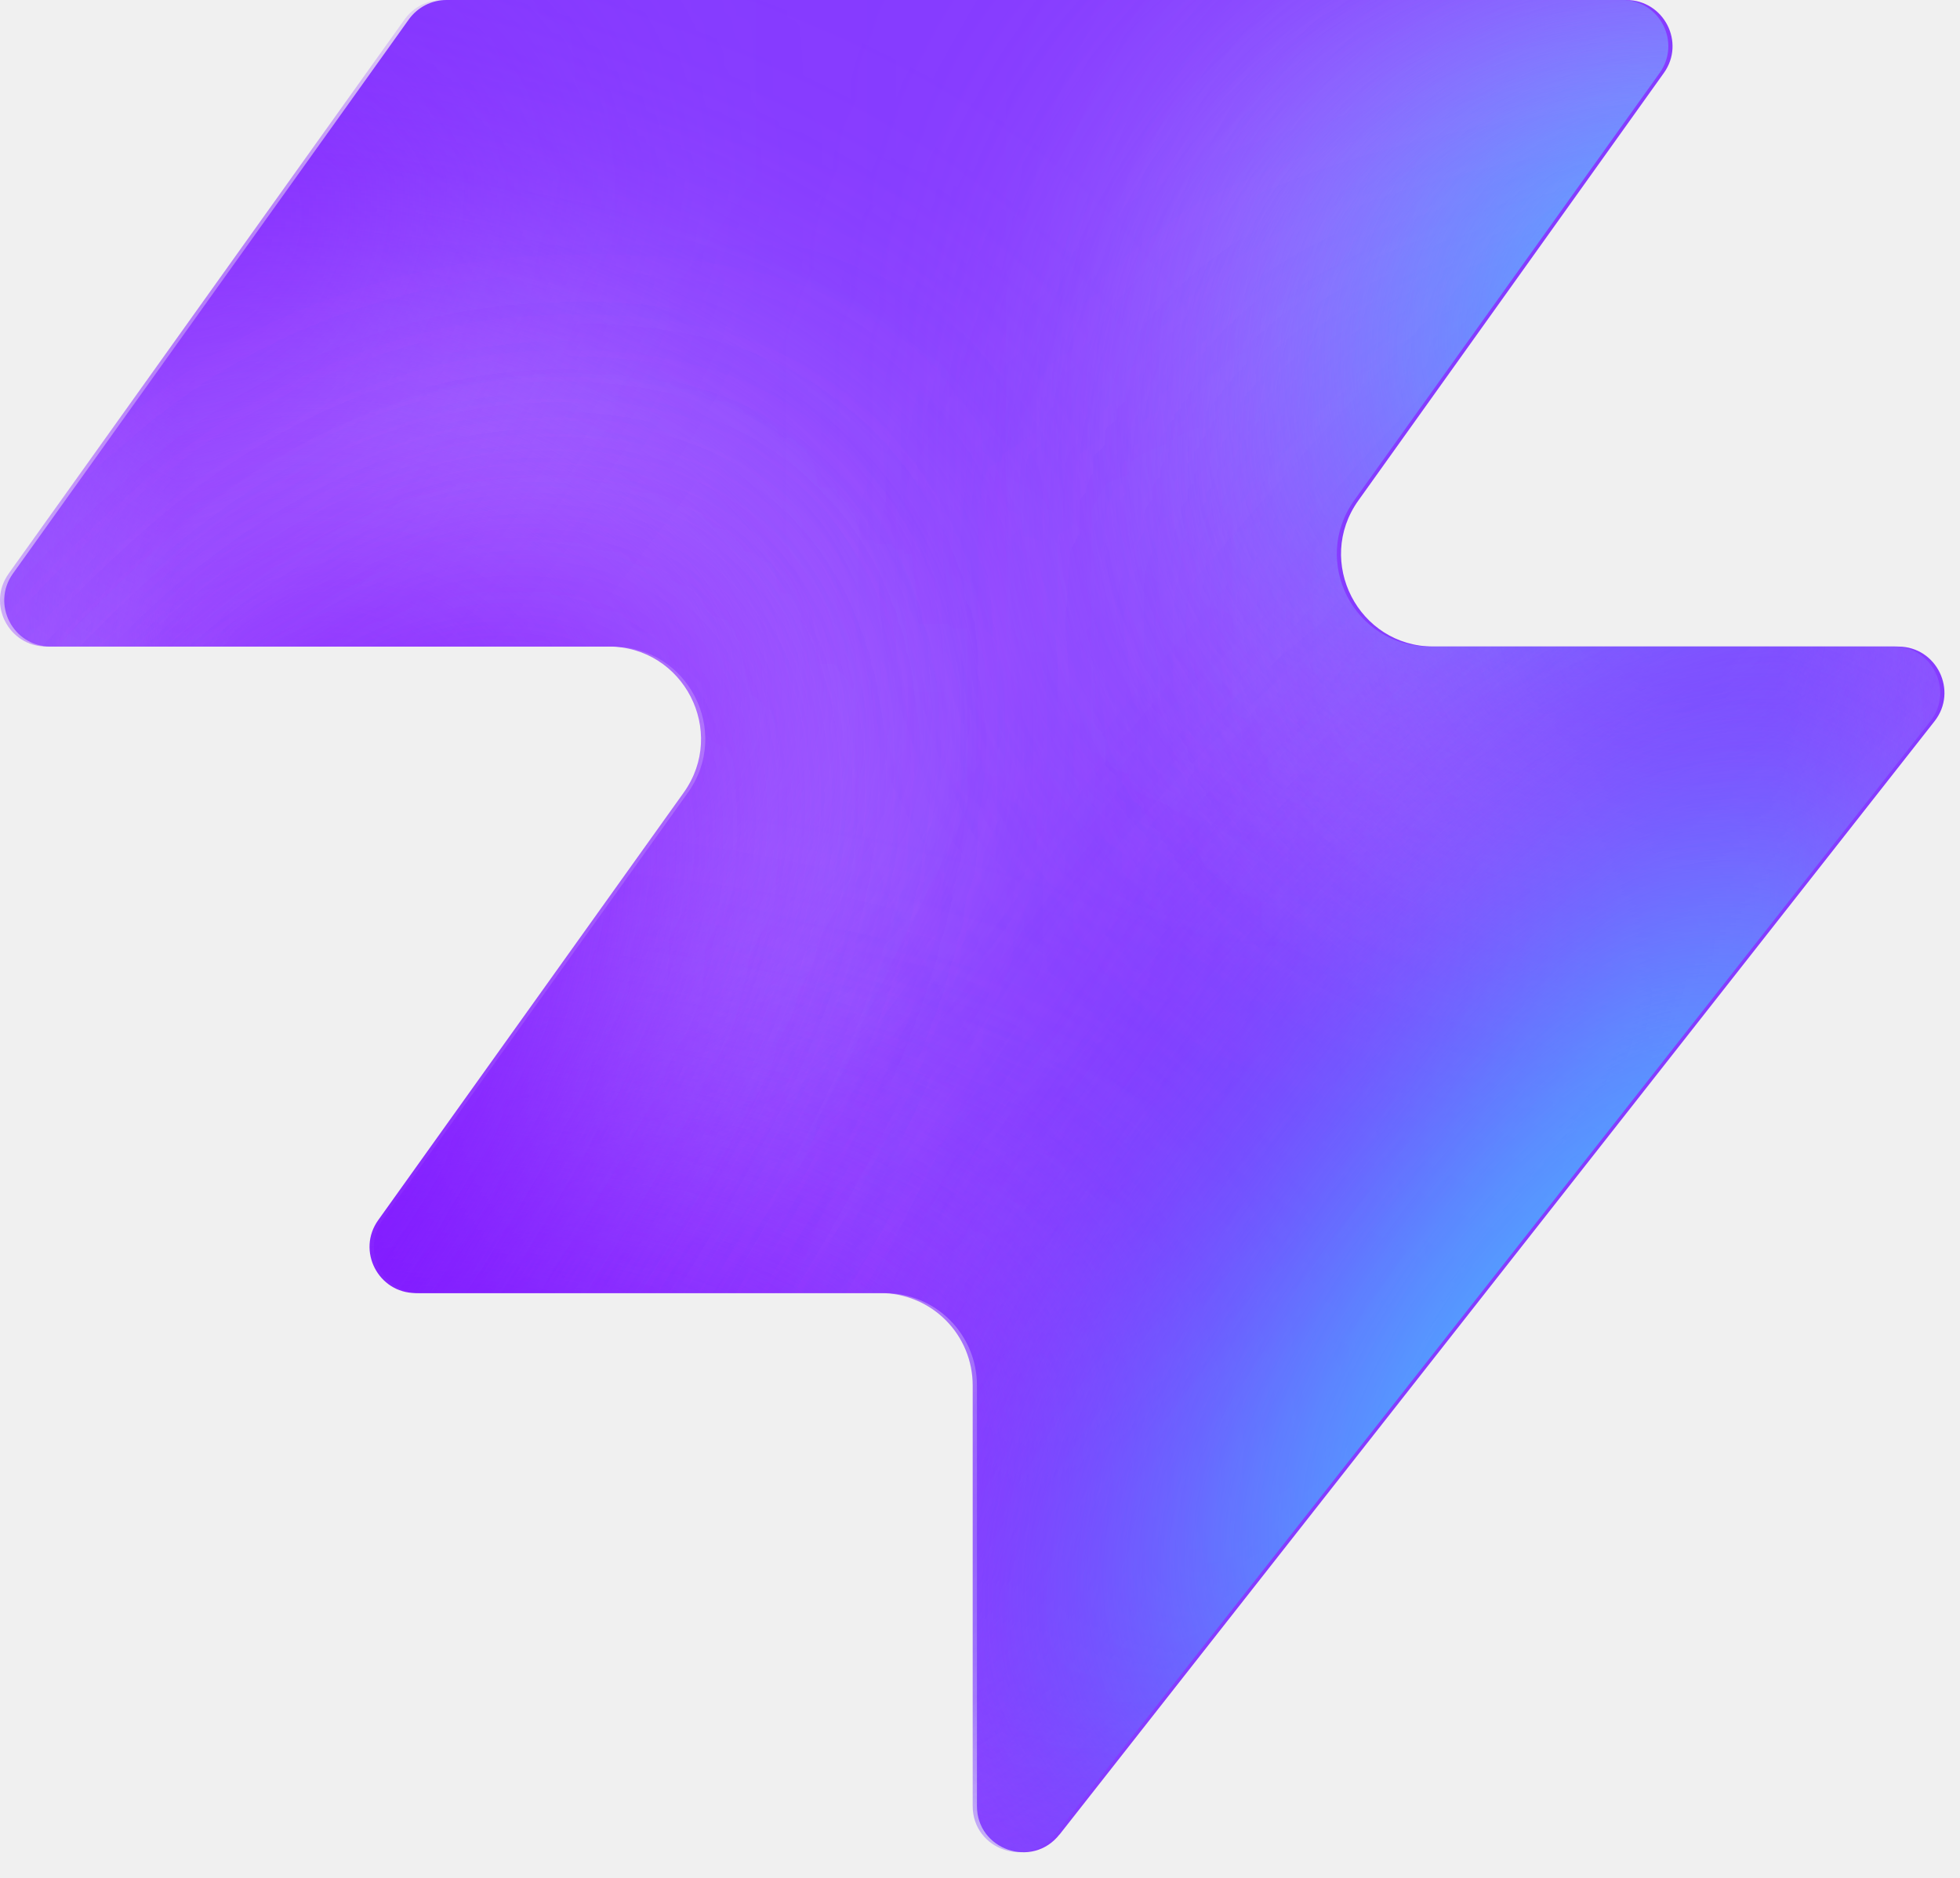
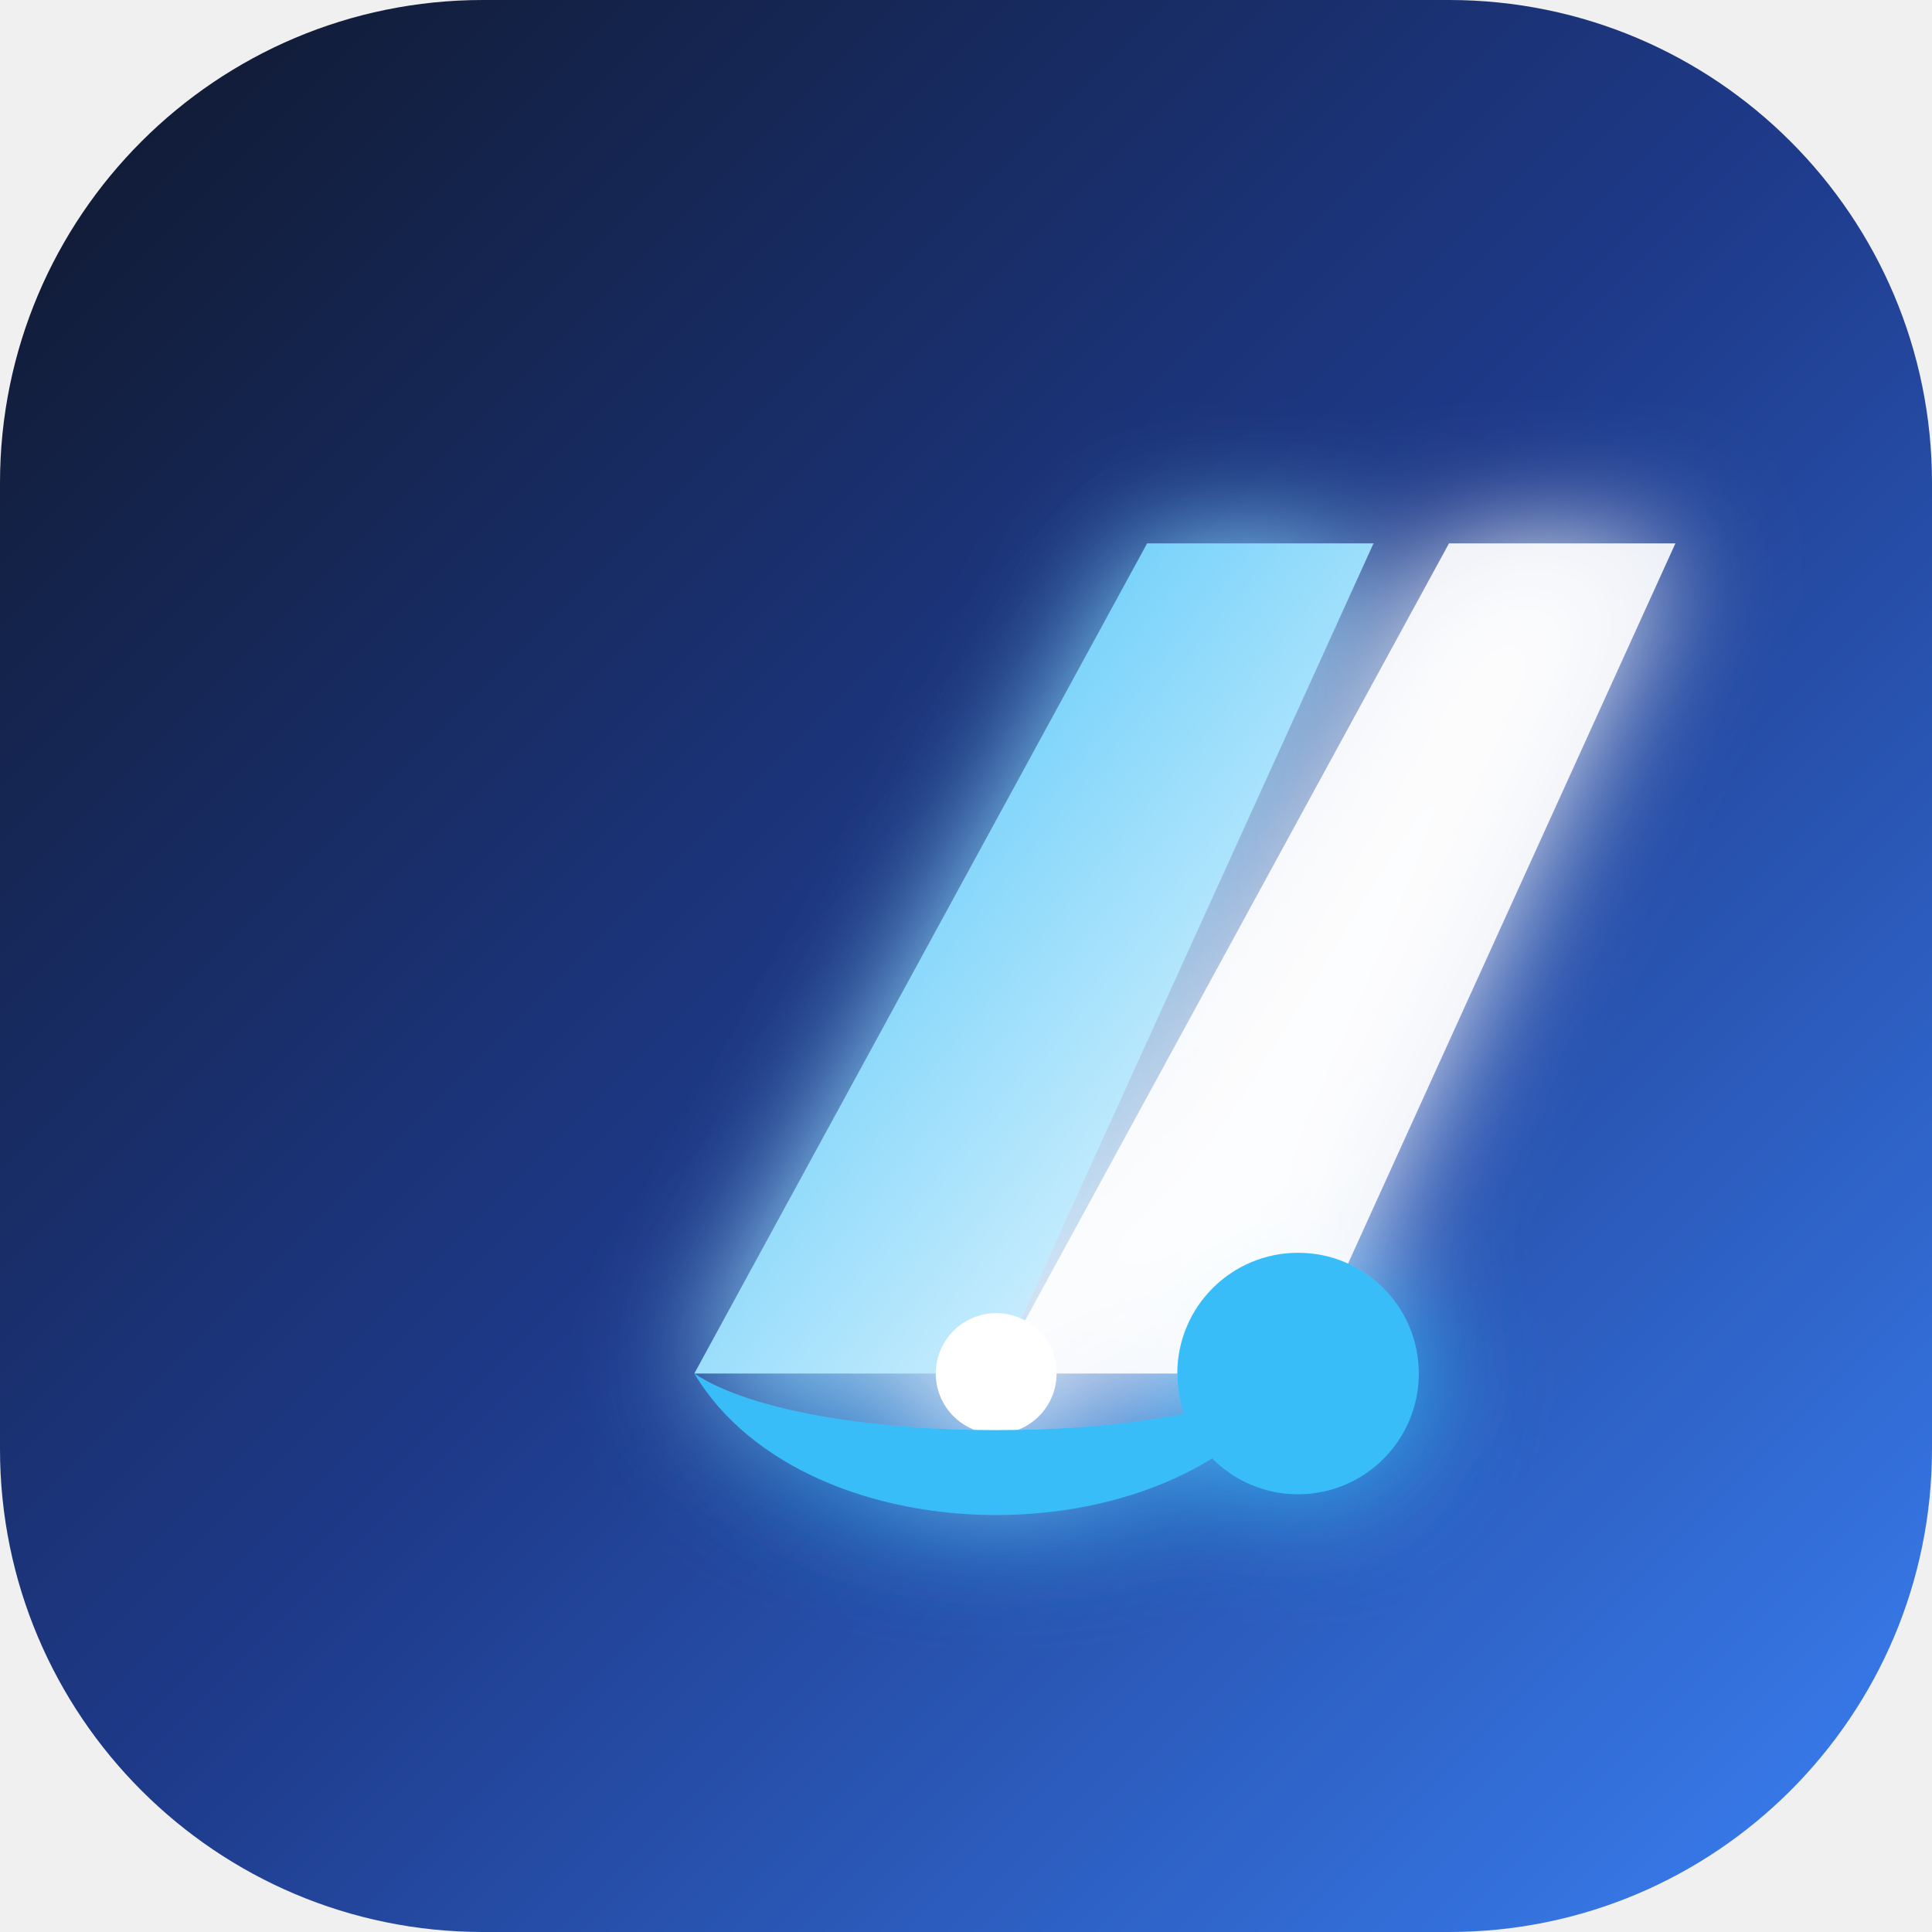
- <svg xmlns="http://www.w3.org/2000/svg" width="48" height="46" fill="none" viewBox="0 0 48 46">
-   <path fill="#863bff" d="M25.946 44.938c-.664.845-2.021.375-2.021-.698V33.937a2.26 2.26 0 0 0-2.262-2.262H10.287c-.92 0-1.456-1.04-.92-1.788l7.48-10.471c1.07-1.497 0-3.578-1.842-3.578H1.237c-.92 0-1.456-1.04-.92-1.788L10.013.474c.214-.297.556-.474.92-.474h28.894c.92 0 1.456 1.04.92 1.788l-7.48 10.471c-1.07 1.498 0 3.579 1.842 3.579h11.377c.943 0 1.473 1.088.89 1.83L25.947 44.94z" style="fill:#863bff;fill:color(display-p3 .525 .23 1);fill-opacity:1" />
-   <mask id="a" width="48" height="46" x="0" y="0" maskUnits="userSpaceOnUse" style="mask-type:alpha">
-     <path fill="#000" d="M25.842 44.938c-.664.844-2.021.375-2.021-.698V33.937a2.26 2.26 0 0 0-2.262-2.262H10.183c-.92 0-1.456-1.04-.92-1.788l7.48-10.471c1.07-1.498 0-3.579-1.842-3.579H1.133c-.92 0-1.456-1.04-.92-1.787L9.91.473c.214-.297.556-.474.92-.474h28.894c.92 0 1.456 1.04.92 1.788l-7.48 10.471c-1.07 1.498 0 3.578 1.842 3.578h11.377c.943 0 1.473 1.088.89 1.832L25.843 44.94z" style="fill:#000;fill-opacity:1" />
-   </mask>
-   <g mask="url(#a)">
-     <g filter="url(#b)">
-       <ellipse cx="5.508" cy="14.704" fill="#ede6ff" rx="5.508" ry="14.704" style="fill:#ede6ff;fill:color(display-p3 .927 .903 1);fill-opacity:1" transform="matrix(.00324 1 1 -.00324 -4.47 31.516)" />
-     </g>
-     <g filter="url(#c)">
-       <ellipse cx="10.399" cy="29.851" fill="#ede6ff" rx="10.399" ry="29.851" style="fill:#ede6ff;fill:color(display-p3 .927 .903 1);fill-opacity:1" transform="matrix(.00324 1 1 -.00324 -39.328 7.883)" />
-     </g>
-     <g filter="url(#d)">
-       <ellipse cx="5.508" cy="30.487" fill="#7e14ff" rx="5.508" ry="30.487" style="fill:#7e14ff;fill:color(display-p3 .492 .077 1);fill-opacity:1" transform="rotate(89.814 -25.913 -14.639)scale(1 -1)" />
-     </g>
-     <g filter="url(#e)">
-       <ellipse cx="5.508" cy="30.599" fill="#7e14ff" rx="5.508" ry="30.599" style="fill:#7e14ff;fill:color(display-p3 .492 .077 1);fill-opacity:1" transform="rotate(89.814 -32.644 -3.334)scale(1 -1)" />
-     </g>
-     <g filter="url(#f)">
-       <ellipse cx="5.508" cy="30.599" fill="#7e14ff" rx="5.508" ry="30.599" style="fill:#7e14ff;fill:color(display-p3 .492 .077 1);fill-opacity:1" transform="matrix(.00324 1 1 -.00324 -34.34 30.47)" />
-     </g>
-     <g filter="url(#g)">
-       <ellipse cx="14.072" cy="22.078" fill="#ede6ff" rx="14.072" ry="22.078" style="fill:#ede6ff;fill:color(display-p3 .927 .903 1);fill-opacity:1" transform="rotate(93.35 24.506 48.493)scale(-1 1)" />
-     </g>
-     <g filter="url(#h)">
-       <ellipse cx="3.47" cy="21.501" fill="#7e14ff" rx="3.47" ry="21.501" style="fill:#7e14ff;fill:color(display-p3 .492 .077 1);fill-opacity:1" transform="rotate(89.009 28.708 47.59)scale(-1 1)" />
-     </g>
-     <g filter="url(#i)">
-       <ellipse cx="3.47" cy="21.501" fill="#7e14ff" rx="3.47" ry="21.501" style="fill:#7e14ff;fill:color(display-p3 .492 .077 1);fill-opacity:1" transform="rotate(89.009 28.708 47.59)scale(-1 1)" />
-     </g>
-     <g filter="url(#j)">
-       <ellipse cx=".387" cy="8.972" fill="#7e14ff" rx="4.407" ry="29.108" style="fill:#7e14ff;fill:color(display-p3 .492 .077 1);fill-opacity:1" transform="rotate(39.51 .387 8.972)" />
-     </g>
-     <g filter="url(#k)">
-       <ellipse cx="47.523" cy="-6.092" fill="#7e14ff" rx="4.407" ry="29.108" style="fill:#7e14ff;fill:color(display-p3 .492 .077 1);fill-opacity:1" transform="rotate(37.892 47.523 -6.092)" />
-     </g>
-     <g filter="url(#l)">
-       <ellipse cx="41.412" cy="6.333" fill="#47bfff" rx="5.971" ry="9.665" style="fill:#47bfff;fill:color(display-p3 .28 .748 1);fill-opacity:1" transform="rotate(37.892 41.412 6.333)" />
-     </g>
-     <g filter="url(#m)">
-       <ellipse cx="-1.879" cy="38.332" fill="#7e14ff" rx="4.407" ry="29.108" style="fill:#7e14ff;fill:color(display-p3 .492 .077 1);fill-opacity:1" transform="rotate(37.892 -1.88 38.332)" />
-     </g>
-     <g filter="url(#n)">
-       <ellipse cx="-1.879" cy="38.332" fill="#7e14ff" rx="4.407" ry="29.108" style="fill:#7e14ff;fill:color(display-p3 .492 .077 1);fill-opacity:1" transform="rotate(37.892 -1.88 38.332)" />
-     </g>
-     <g filter="url(#o)">
-       <ellipse cx="35.651" cy="29.907" fill="#7e14ff" rx="4.407" ry="29.108" style="fill:#7e14ff;fill:color(display-p3 .492 .077 1);fill-opacity:1" transform="rotate(37.892 35.651 29.907)" />
-     </g>
-     <g filter="url(#p)">
-       <ellipse cx="38.418" cy="32.4" fill="#47bfff" rx="5.971" ry="15.297" style="fill:#47bfff;fill:color(display-p3 .28 .748 1);fill-opacity:1" transform="rotate(37.892 38.418 32.4)" />
-     </g>
-   </g>
+ <svg xmlns="http://www.w3.org/2000/svg" viewBox="0 0 512 512" width="512" height="512">
  <defs>
-     <filter id="b" width="60.045" height="41.654" x="-19.77" y="16.149" color-interpolation-filters="sRGB" filterUnits="userSpaceOnUse">
-       <feFlood flood-opacity="0" result="BackgroundImageFix" />
-       <feBlend in="SourceGraphic" in2="BackgroundImageFix" result="shape" />
-       <feGaussianBlur result="effect1_foregroundBlur_2002_17158" stdDeviation="7.659" />
-     </filter>
-     <filter id="c" width="90.34" height="51.437" x="-54.613" y="-7.533" color-interpolation-filters="sRGB" filterUnits="userSpaceOnUse">
-       <feFlood flood-opacity="0" result="BackgroundImageFix" />
-       <feBlend in="SourceGraphic" in2="BackgroundImageFix" result="shape" />
-       <feGaussianBlur result="effect1_foregroundBlur_2002_17158" stdDeviation="7.659" />
-     </filter>
-     <filter id="d" width="79.355" height="29.4" x="-49.64" y="2.03" color-interpolation-filters="sRGB" filterUnits="userSpaceOnUse">
-       <feFlood flood-opacity="0" result="BackgroundImageFix" />
-       <feBlend in="SourceGraphic" in2="BackgroundImageFix" result="shape" />
-       <feGaussianBlur result="effect1_foregroundBlur_2002_17158" stdDeviation="4.596" />
-     </filter>
-     <filter id="e" width="79.579" height="29.4" x="-45.045" y="20.029" color-interpolation-filters="sRGB" filterUnits="userSpaceOnUse">
-       <feFlood flood-opacity="0" result="BackgroundImageFix" />
-       <feBlend in="SourceGraphic" in2="BackgroundImageFix" result="shape" />
-       <feGaussianBlur result="effect1_foregroundBlur_2002_17158" stdDeviation="4.596" />
-     </filter>
-     <filter id="f" width="79.579" height="29.4" x="-43.513" y="21.178" color-interpolation-filters="sRGB" filterUnits="userSpaceOnUse">
-       <feFlood flood-opacity="0" result="BackgroundImageFix" />
-       <feBlend in="SourceGraphic" in2="BackgroundImageFix" result="shape" />
-       <feGaussianBlur result="effect1_foregroundBlur_2002_17158" stdDeviation="4.596" />
-     </filter>
-     <filter id="g" width="74.749" height="58.852" x="15.756" y="-17.901" color-interpolation-filters="sRGB" filterUnits="userSpaceOnUse">
-       <feFlood flood-opacity="0" result="BackgroundImageFix" />
-       <feBlend in="SourceGraphic" in2="BackgroundImageFix" result="shape" />
-       <feGaussianBlur result="effect1_foregroundBlur_2002_17158" stdDeviation="7.659" />
-     </filter>
-     <filter id="h" width="61.377" height="25.362" x="23.548" y="2.284" color-interpolation-filters="sRGB" filterUnits="userSpaceOnUse">
-       <feFlood flood-opacity="0" result="BackgroundImageFix" />
-       <feBlend in="SourceGraphic" in2="BackgroundImageFix" result="shape" />
-       <feGaussianBlur result="effect1_foregroundBlur_2002_17158" stdDeviation="4.596" />
-     </filter>
-     <filter id="i" width="61.377" height="25.362" x="23.548" y="2.284" color-interpolation-filters="sRGB" filterUnits="userSpaceOnUse">
-       <feFlood flood-opacity="0" result="BackgroundImageFix" />
-       <feBlend in="SourceGraphic" in2="BackgroundImageFix" result="shape" />
-       <feGaussianBlur result="effect1_foregroundBlur_2002_17158" stdDeviation="4.596" />
-     </filter>
-     <filter id="j" width="56.045" height="63.649" x="-27.636" y="-22.853" color-interpolation-filters="sRGB" filterUnits="userSpaceOnUse">
-       <feFlood flood-opacity="0" result="BackgroundImageFix" />
-       <feBlend in="SourceGraphic" in2="BackgroundImageFix" result="shape" />
-       <feGaussianBlur result="effect1_foregroundBlur_2002_17158" stdDeviation="4.596" />
-     </filter>
-     <filter id="k" width="54.814" height="64.646" x="20.116" y="-38.415" color-interpolation-filters="sRGB" filterUnits="userSpaceOnUse">
-       <feFlood flood-opacity="0" result="BackgroundImageFix" />
-       <feBlend in="SourceGraphic" in2="BackgroundImageFix" result="shape" />
-       <feGaussianBlur result="effect1_foregroundBlur_2002_17158" stdDeviation="4.596" />
-     </filter>
-     <filter id="l" width="33.541" height="35.313" x="24.641" y="-11.323" color-interpolation-filters="sRGB" filterUnits="userSpaceOnUse">
-       <feFlood flood-opacity="0" result="BackgroundImageFix" />
-       <feBlend in="SourceGraphic" in2="BackgroundImageFix" result="shape" />
-       <feGaussianBlur result="effect1_foregroundBlur_2002_17158" stdDeviation="4.596" />
-     </filter>
-     <filter id="m" width="54.814" height="64.646" x="-29.286" y="6.009" color-interpolation-filters="sRGB" filterUnits="userSpaceOnUse">
-       <feFlood flood-opacity="0" result="BackgroundImageFix" />
-       <feBlend in="SourceGraphic" in2="BackgroundImageFix" result="shape" />
-       <feGaussianBlur result="effect1_foregroundBlur_2002_17158" stdDeviation="4.596" />
-     </filter>
-     <filter id="n" width="54.814" height="64.646" x="-29.286" y="6.009" color-interpolation-filters="sRGB" filterUnits="userSpaceOnUse">
-       <feFlood flood-opacity="0" result="BackgroundImageFix" />
-       <feBlend in="SourceGraphic" in2="BackgroundImageFix" result="shape" />
-       <feGaussianBlur result="effect1_foregroundBlur_2002_17158" stdDeviation="4.596" />
-     </filter>
-     <filter id="o" width="54.814" height="64.646" x="8.244" y="-2.416" color-interpolation-filters="sRGB" filterUnits="userSpaceOnUse">
-       <feFlood flood-opacity="0" result="BackgroundImageFix" />
-       <feBlend in="SourceGraphic" in2="BackgroundImageFix" result="shape" />
-       <feGaussianBlur result="effect1_foregroundBlur_2002_17158" stdDeviation="4.596" />
-     </filter>
-     <filter id="p" width="39.409" height="43.623" x="18.713" y="10.588" color-interpolation-filters="sRGB" filterUnits="userSpaceOnUse">
-       <feFlood flood-opacity="0" result="BackgroundImageFix" />
-       <feBlend in="SourceGraphic" in2="BackgroundImageFix" result="shape" />
-       <feGaussianBlur result="effect1_foregroundBlur_2002_17158" stdDeviation="4.596" />
+     <linearGradient id="bgGrad" x1="0%" y1="0%" x2="100%" y2="100%">
+       <stop offset="0%" stop-color="#0f172a" />
+       <stop offset="50%" stop-color="#1e3a8a" />
+       <stop offset="100%" stop-color="#3b82f6" />
+     </linearGradient>
+     <linearGradient id="logoGrad" x1="0%" y1="0%" x2="100%" y2="100%">
+       <stop offset="0%" stop-color="#38bdf8" />
+       <stop offset="100%" stop-color="#ffffff" />
+     </linearGradient>
+     <filter id="glow" x="-20%" y="-20%" width="140%" height="140%">
+       <feGaussianBlur stdDeviation="16" result="blur" />
+       <feComposite in="SourceGraphic" in2="blur" operator="over" />
    </filter>
  </defs>
+   <rect width="512" height="512" rx="128" fill="url(#bgGrad)" />
+   <g transform="translate(64, 64)" filter="url(#glow)">
+     <path d="M120 300 L240 80 L300 80 L200 300 Z" fill="url(#logoGrad)" />
+     <path d="M200 300 L320 80 L380 80 L280 300 Z" fill="#ffffff" opacity="0.9" />
+     <circle cx="280" cy="300" r="32" fill="#38bdf8" />
+     <circle cx="200" cy="300" r="16" fill="#ffffff" />
+     <path d="M120 300 C150 350, 250 350, 280 300 C250 320, 150 320, 120 300 Z" fill="#38bdf8" />
+   </g>
</svg>
